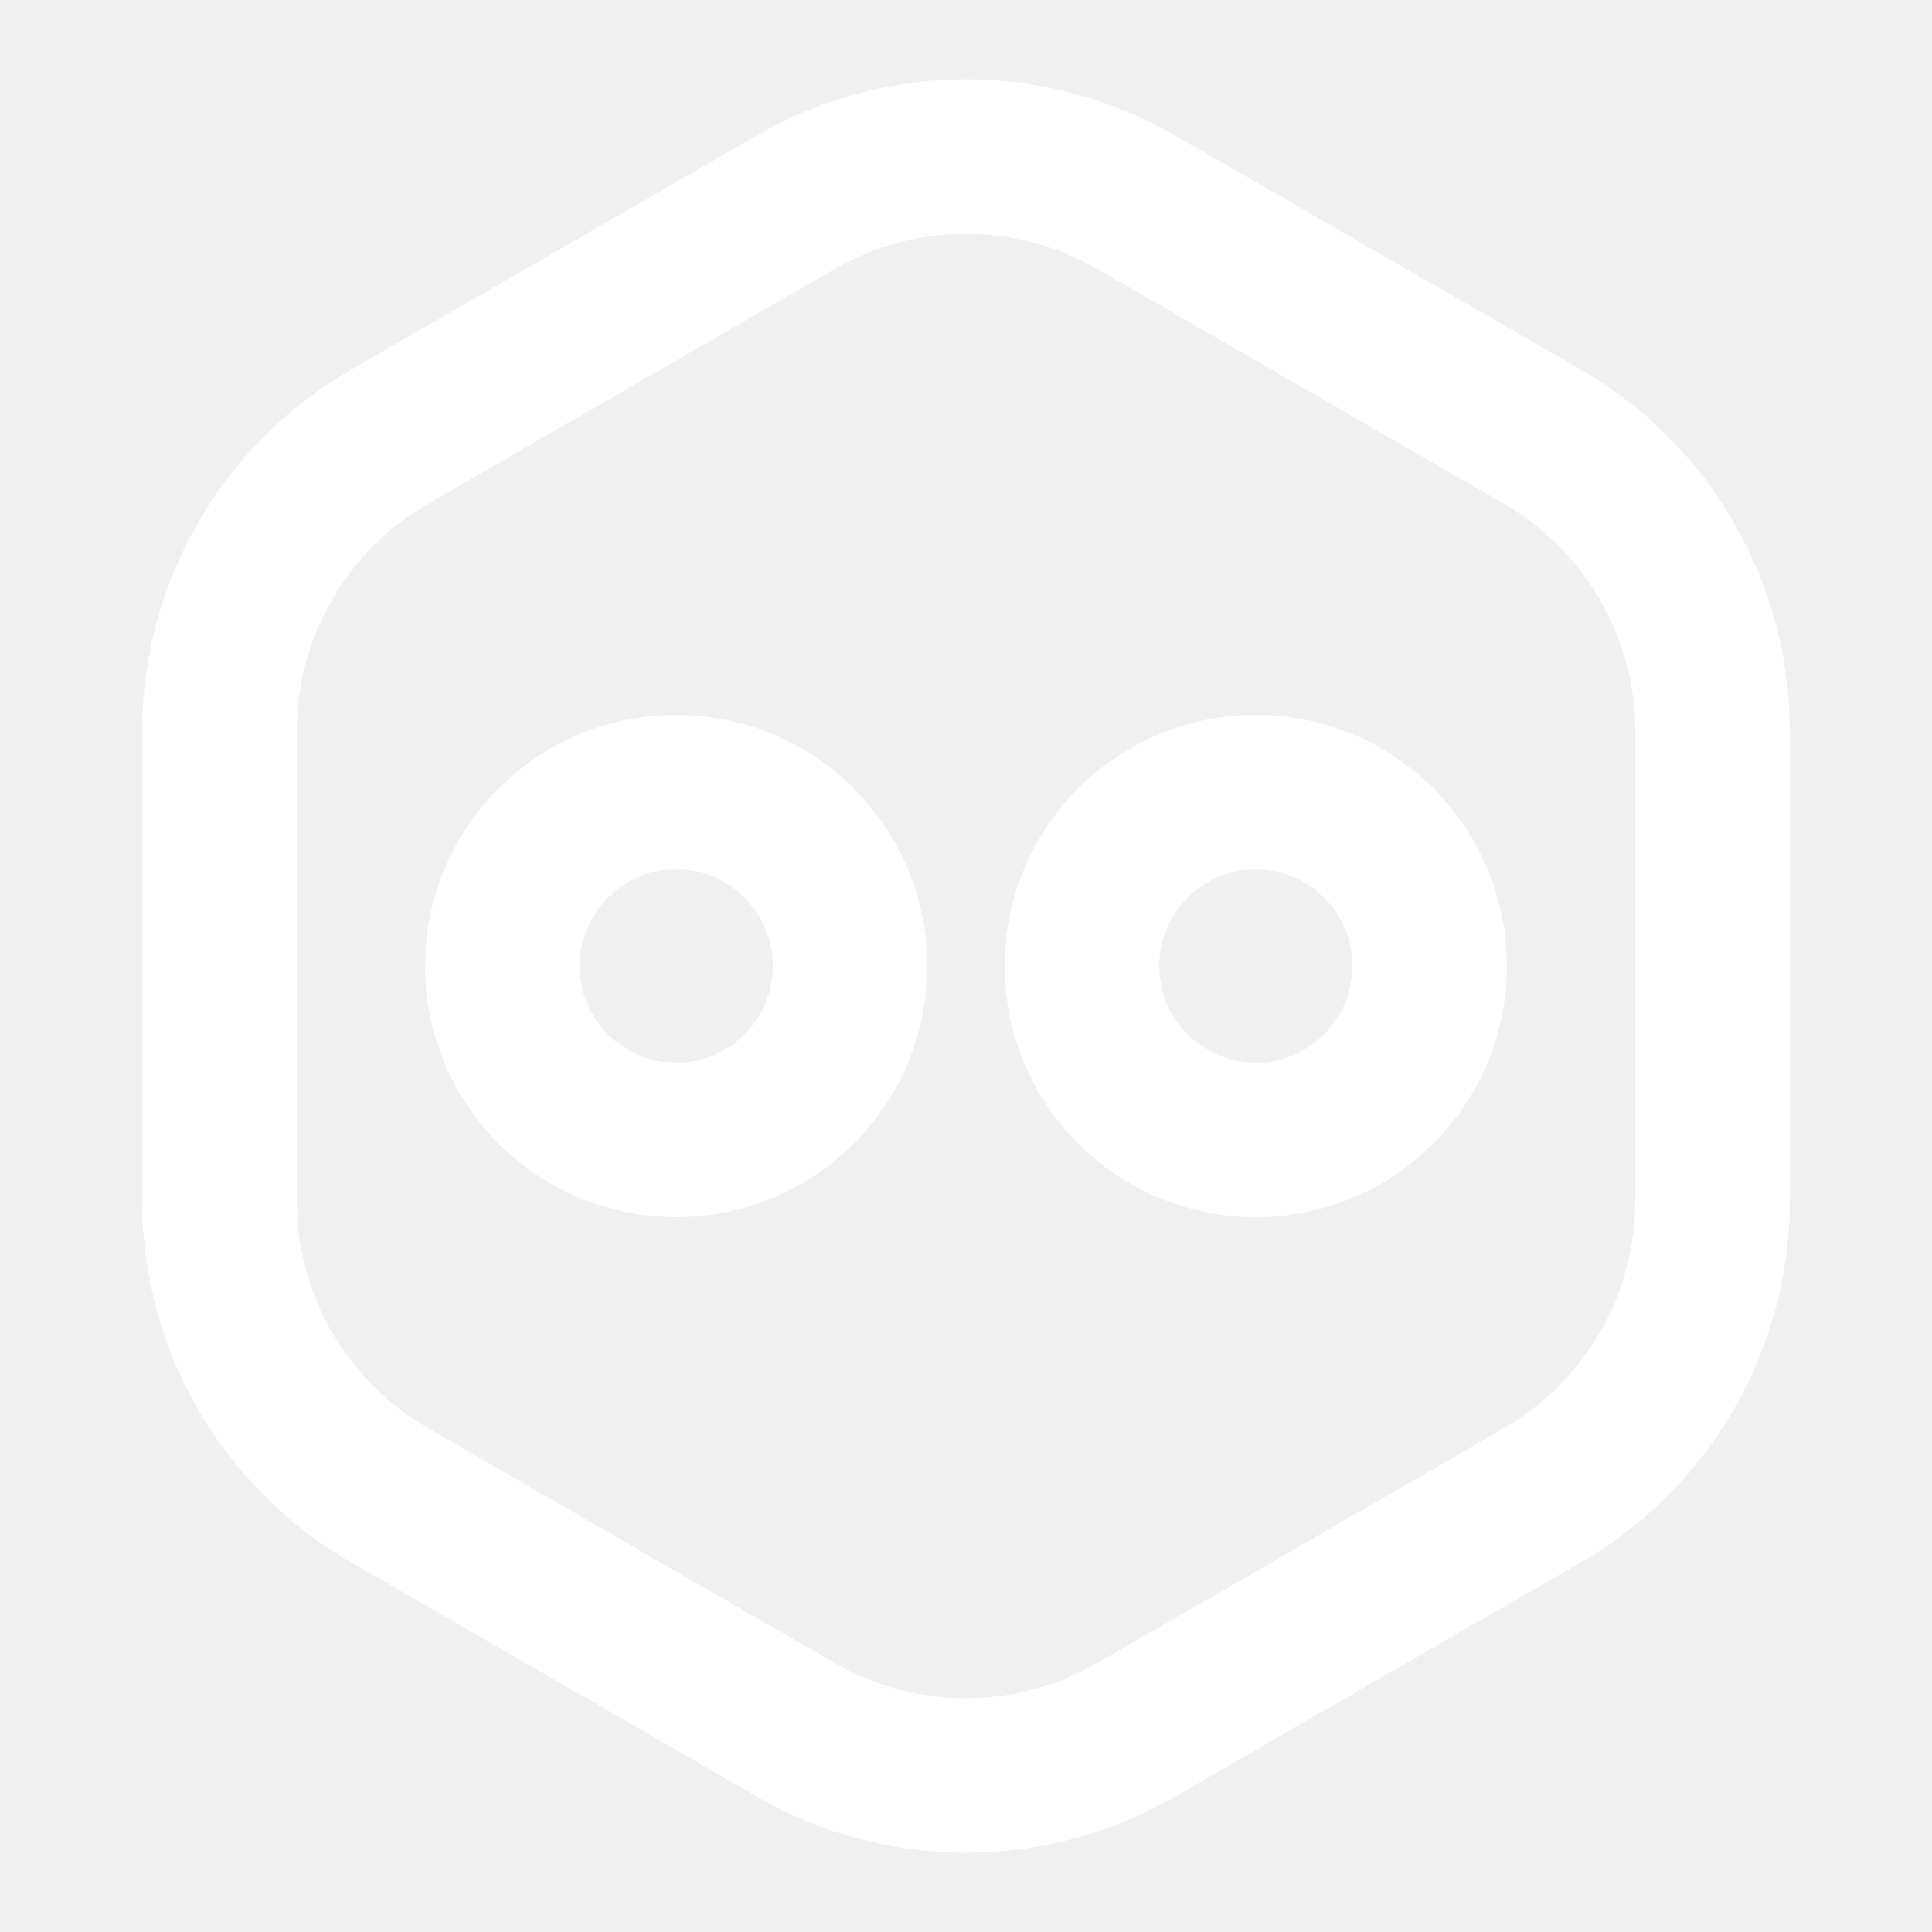
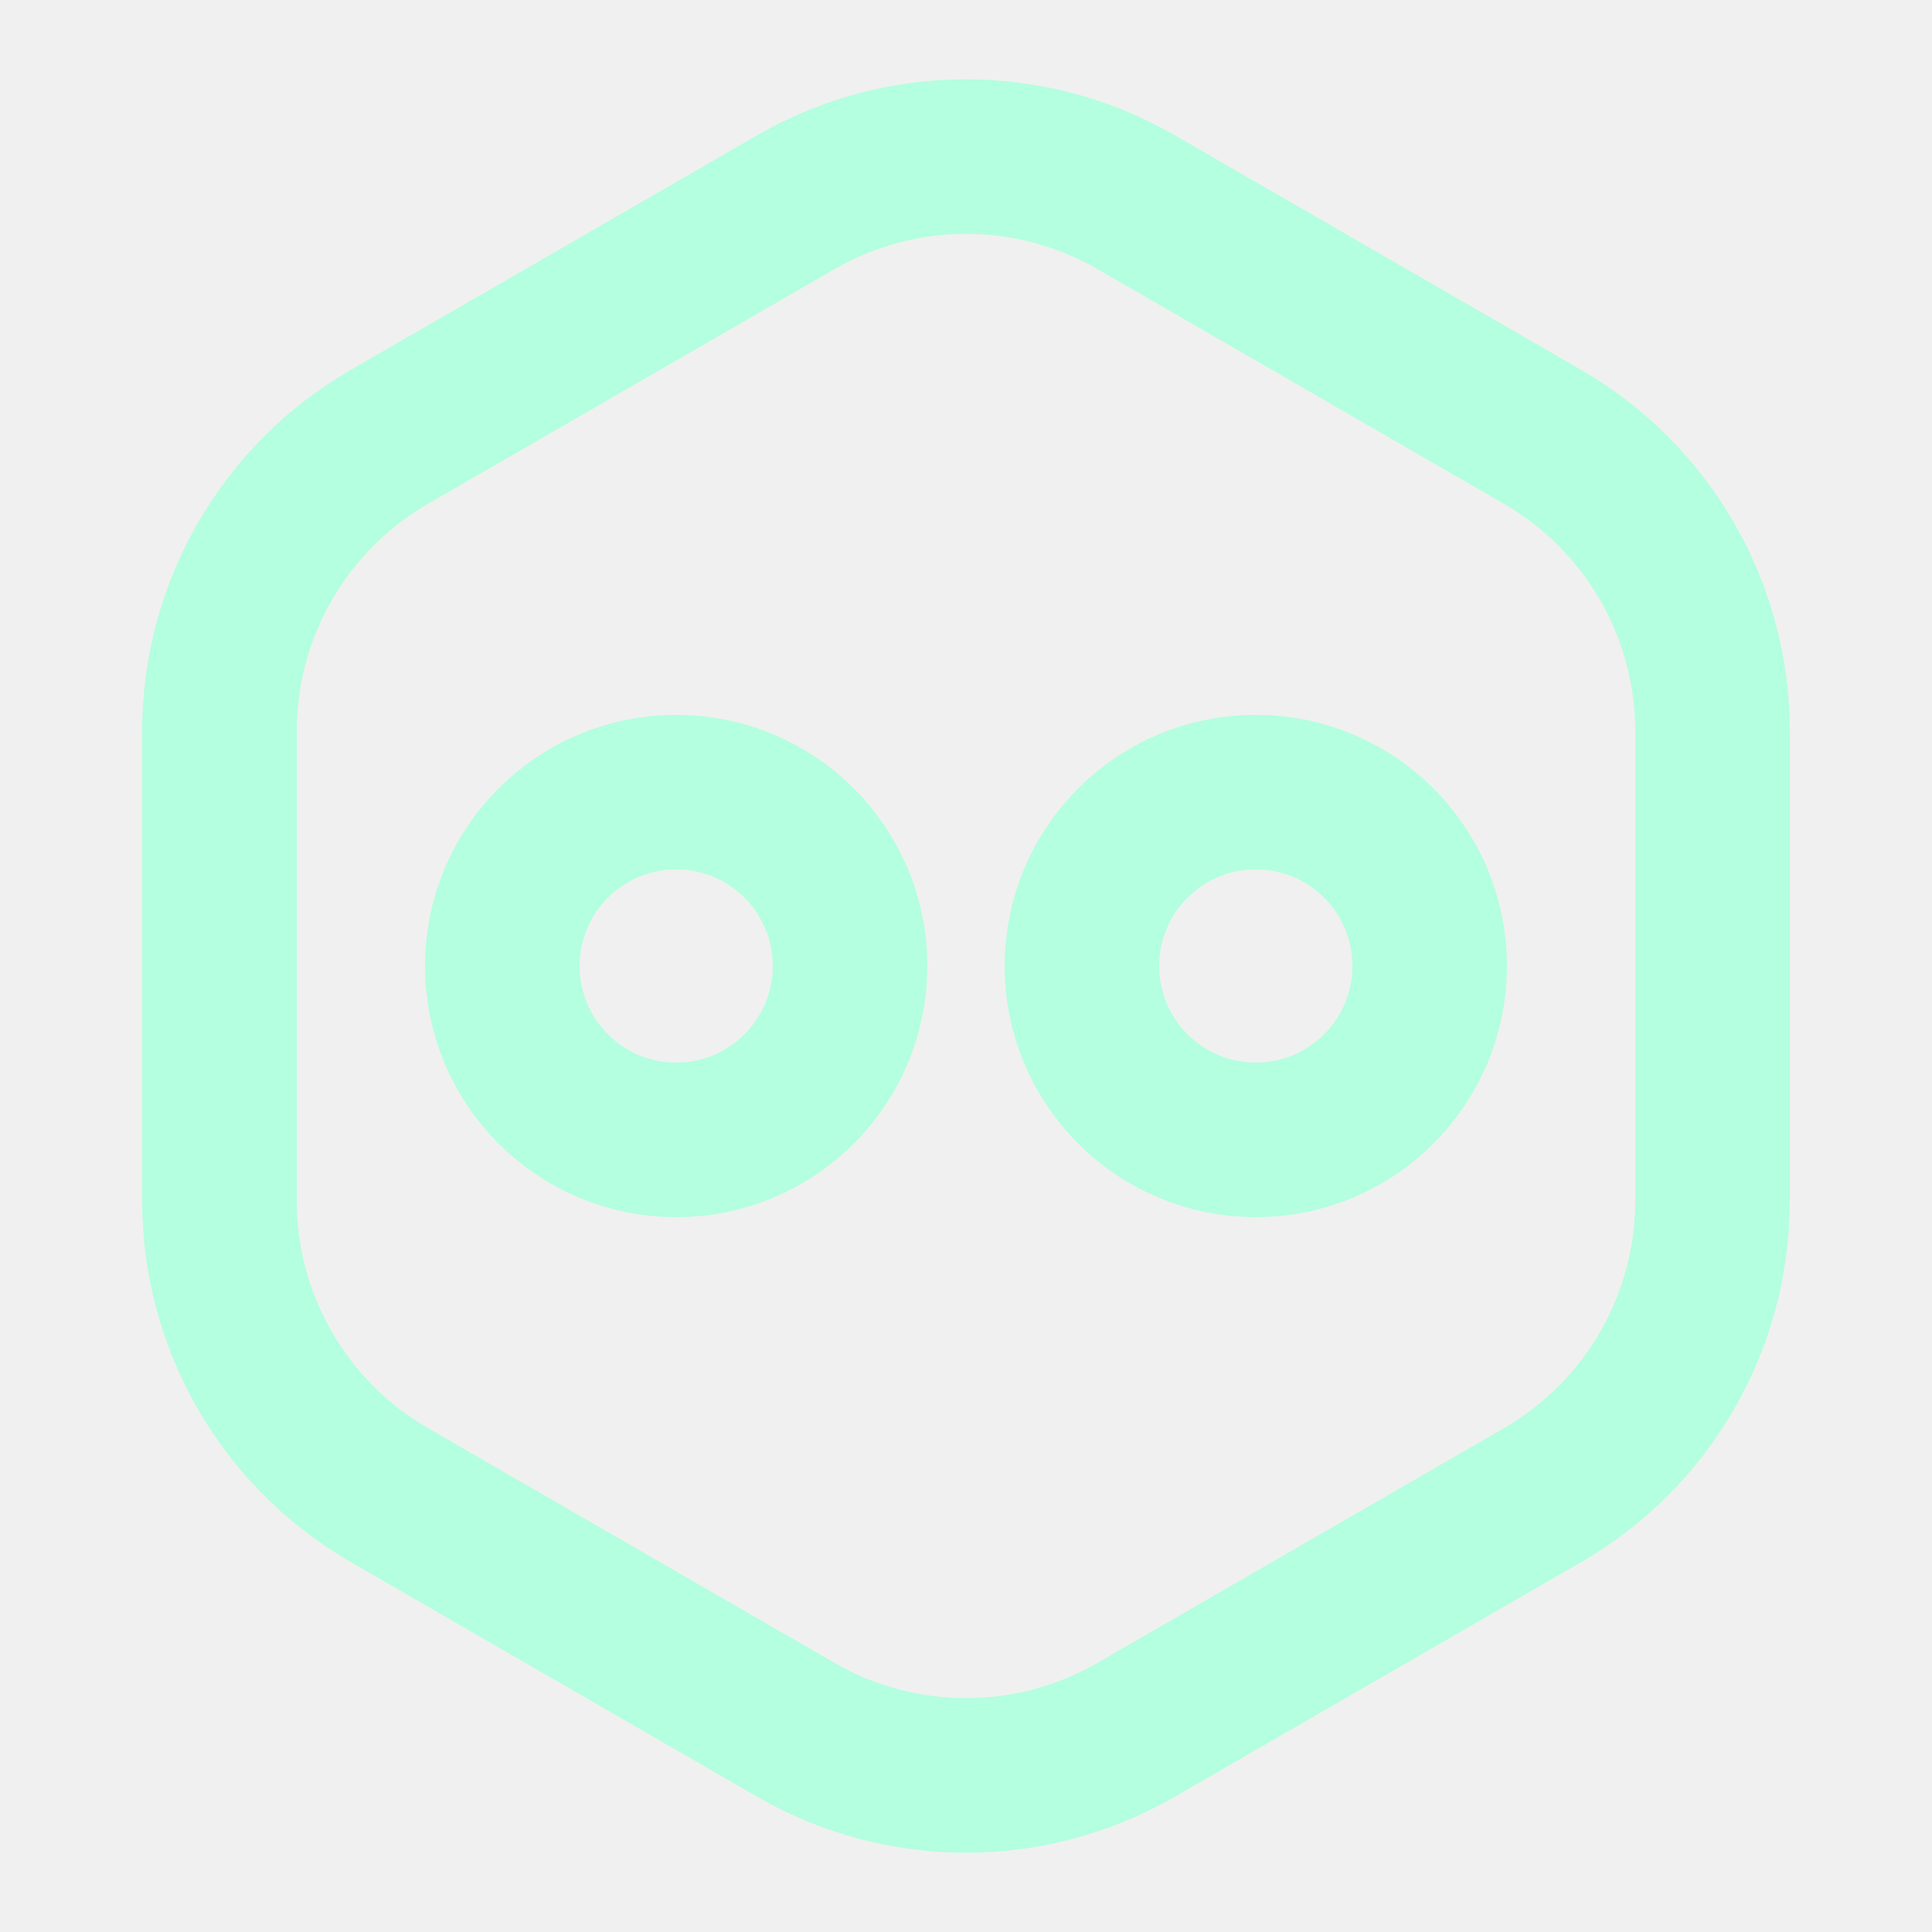
<svg xmlns="http://www.w3.org/2000/svg" width="500" height="500" viewBox="0 0 500 500" fill="none">
-   <mask id="mask0_142_142" style="mask-type:alpha" maskUnits="userSpaceOnUse" x="36" y="20" width="428" height="460">
-     <path d="M294 52.309C266.773 36.59 233.227 36.59 206 52.309L100.795 113.05C73.568 128.769 56.795 157.82 56.795 189.26V310.74C56.795 342.18 73.568 371.231 100.795 386.95L206 447.691C233.227 463.41 266.773 463.41 294 447.691L399.205 386.95C426.432 371.231 443.205 342.18 443.205 310.74V189.26C443.205 157.82 426.432 128.769 399.205 113.05L294 52.309Z" stroke="white" stroke-width="40" />
+   <mask id="mask0_173_243" style="mask-type:alpha" maskUnits="userSpaceOnUse" x="36" y="20" width="428" height="460">
+     <path d="M399.205 113.05L294 52.309C266.773 36.59 233.227 36.59 206 52.309L100.795 113.05C73.568 128.769 56.795 157.82 56.795 189.26V310.74C56.795 342.18 73.568 371.231 100.795 386.95L206 447.691C233.227 463.41 266.773 463.41 294 447.691L399.205 386.95C426.432 371.231 443.205 342.18 443.205 310.74V189.26C443.205 157.82 426.432 128.769 399.205 113.05Z" stroke="white" stroke-width="40" />
    <circle cx="325" cy="250" r="45" stroke="white" stroke-width="40" />
    <circle cx="175" cy="250" r="45" stroke="white" stroke-width="40" />
  </mask>
-   <g mask="url(#mask0_142_142)">
-     <rect width="500" height="500" fill="white" />
+   <g mask="url(#mask0_173_243)">
+     <rect width="500" height="500" fill="#B3FFDF" />
  </g>
</svg>
